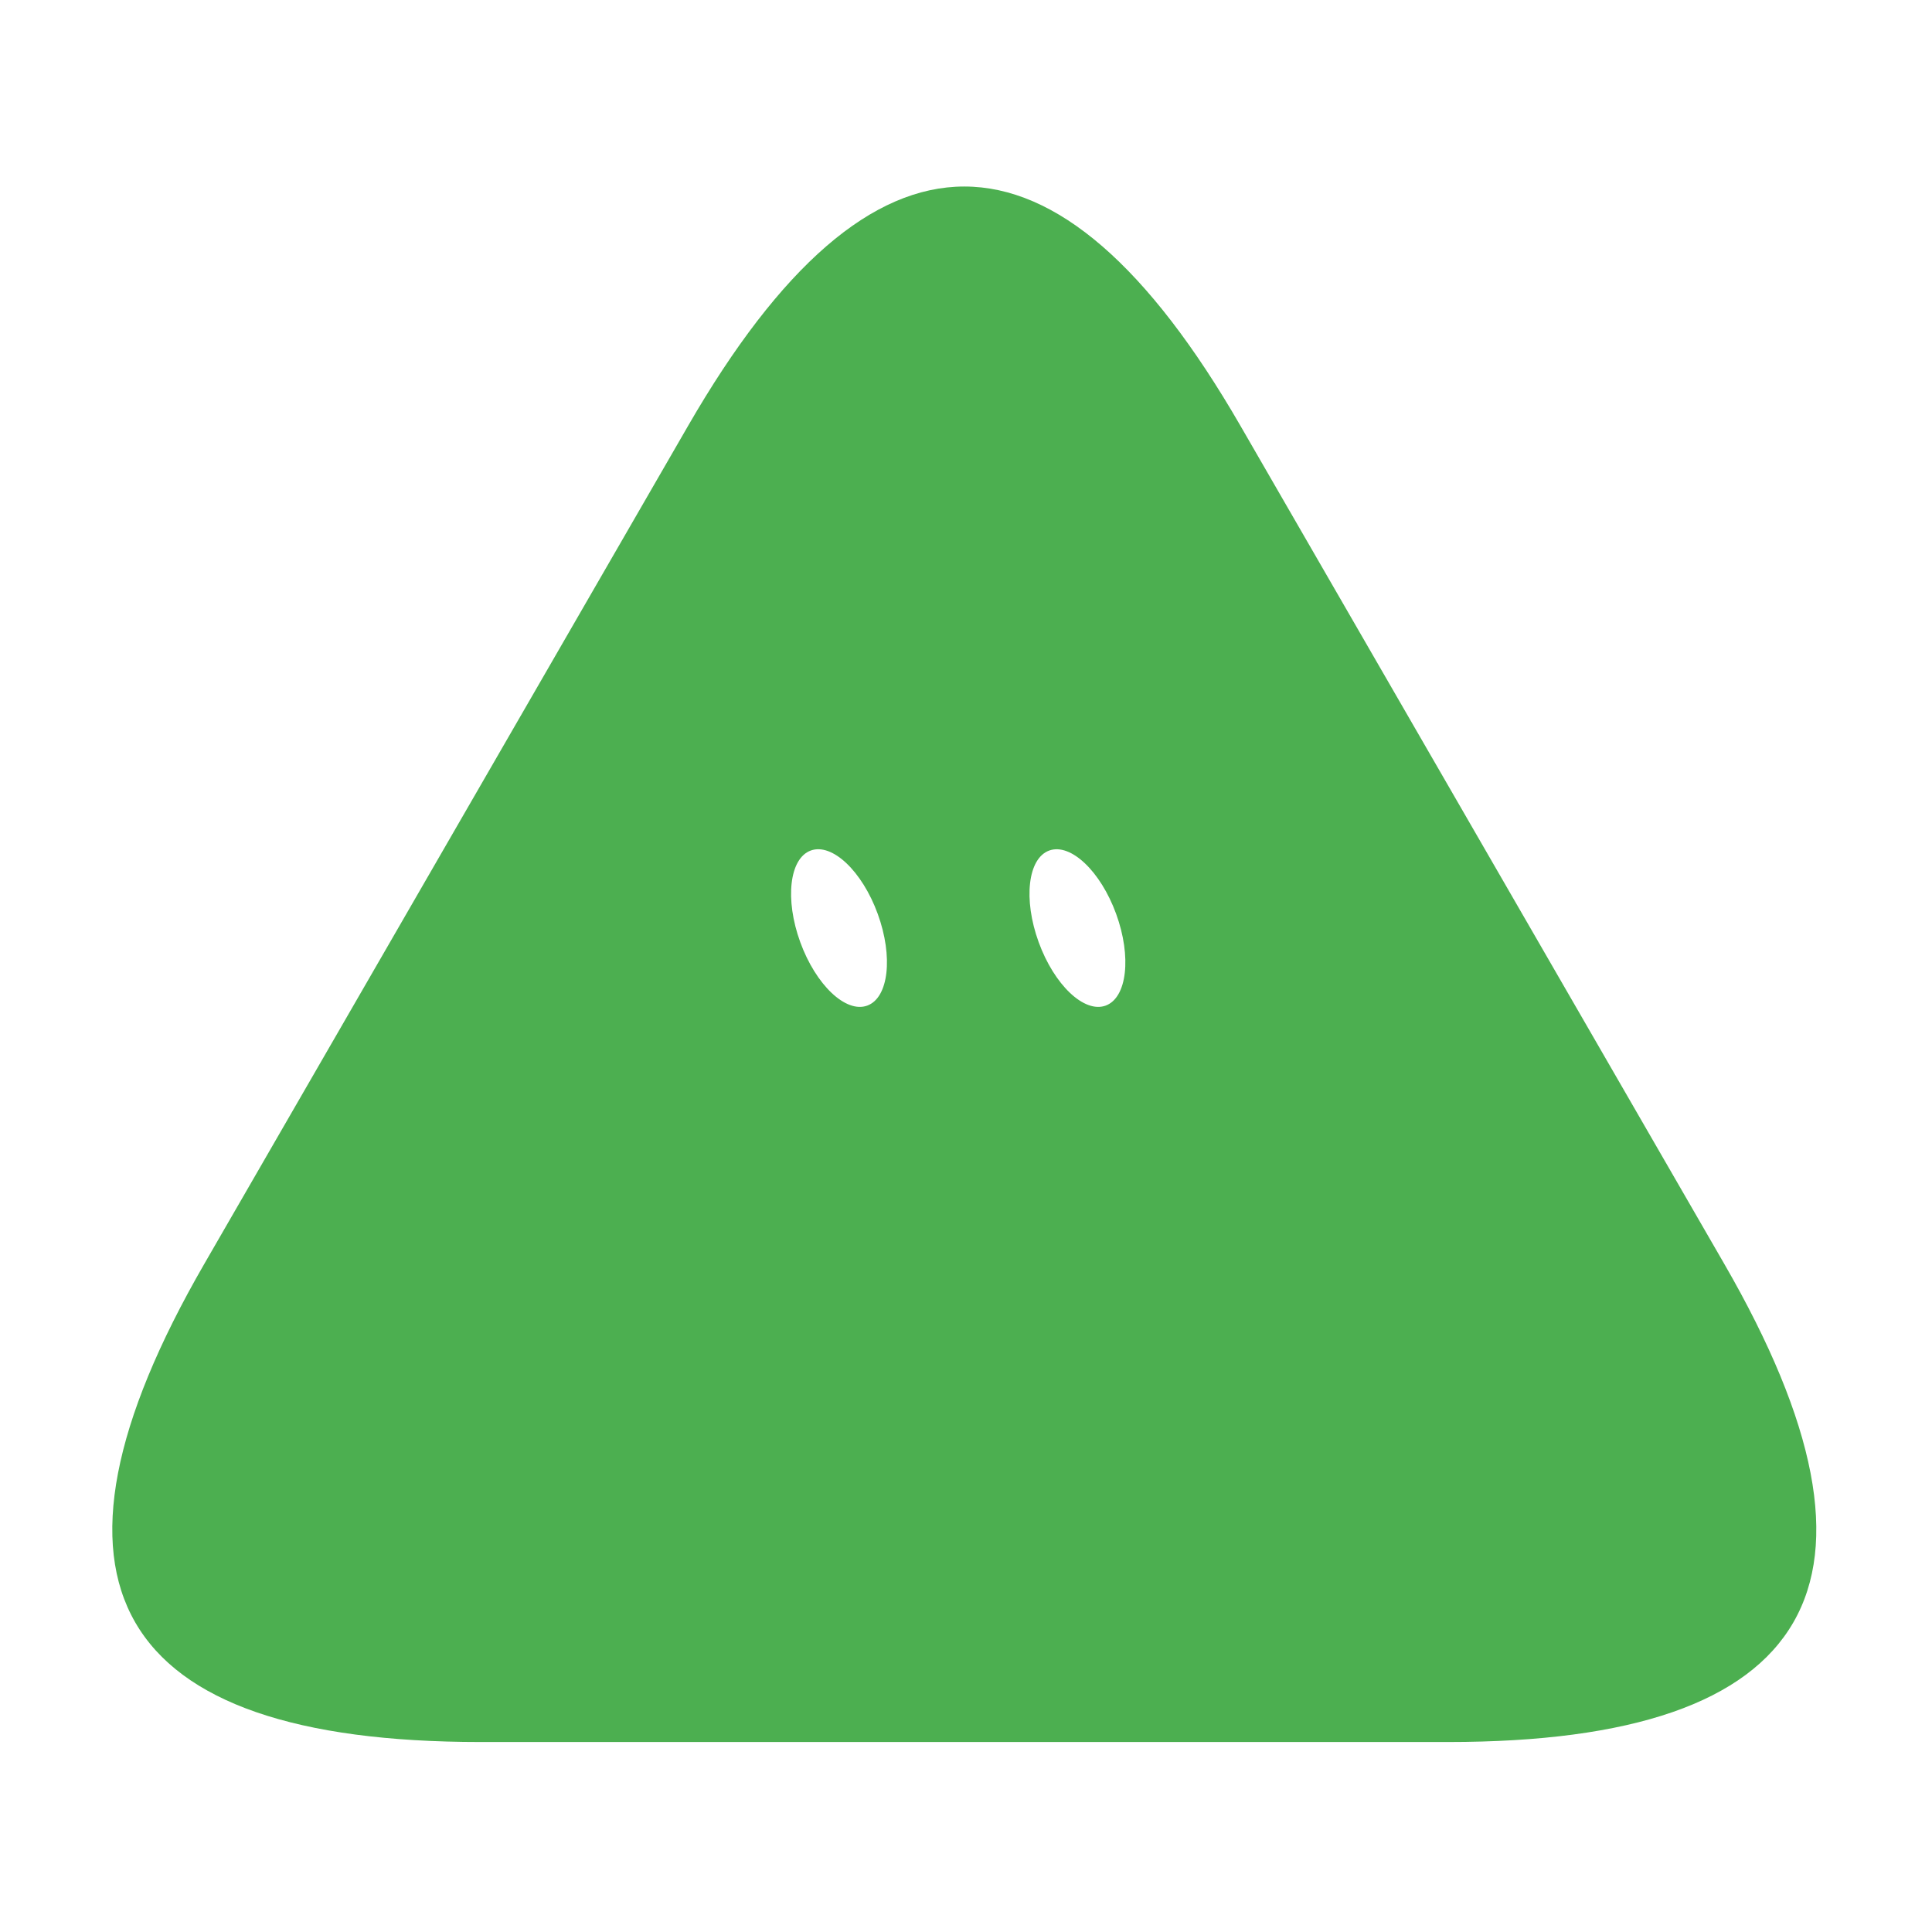
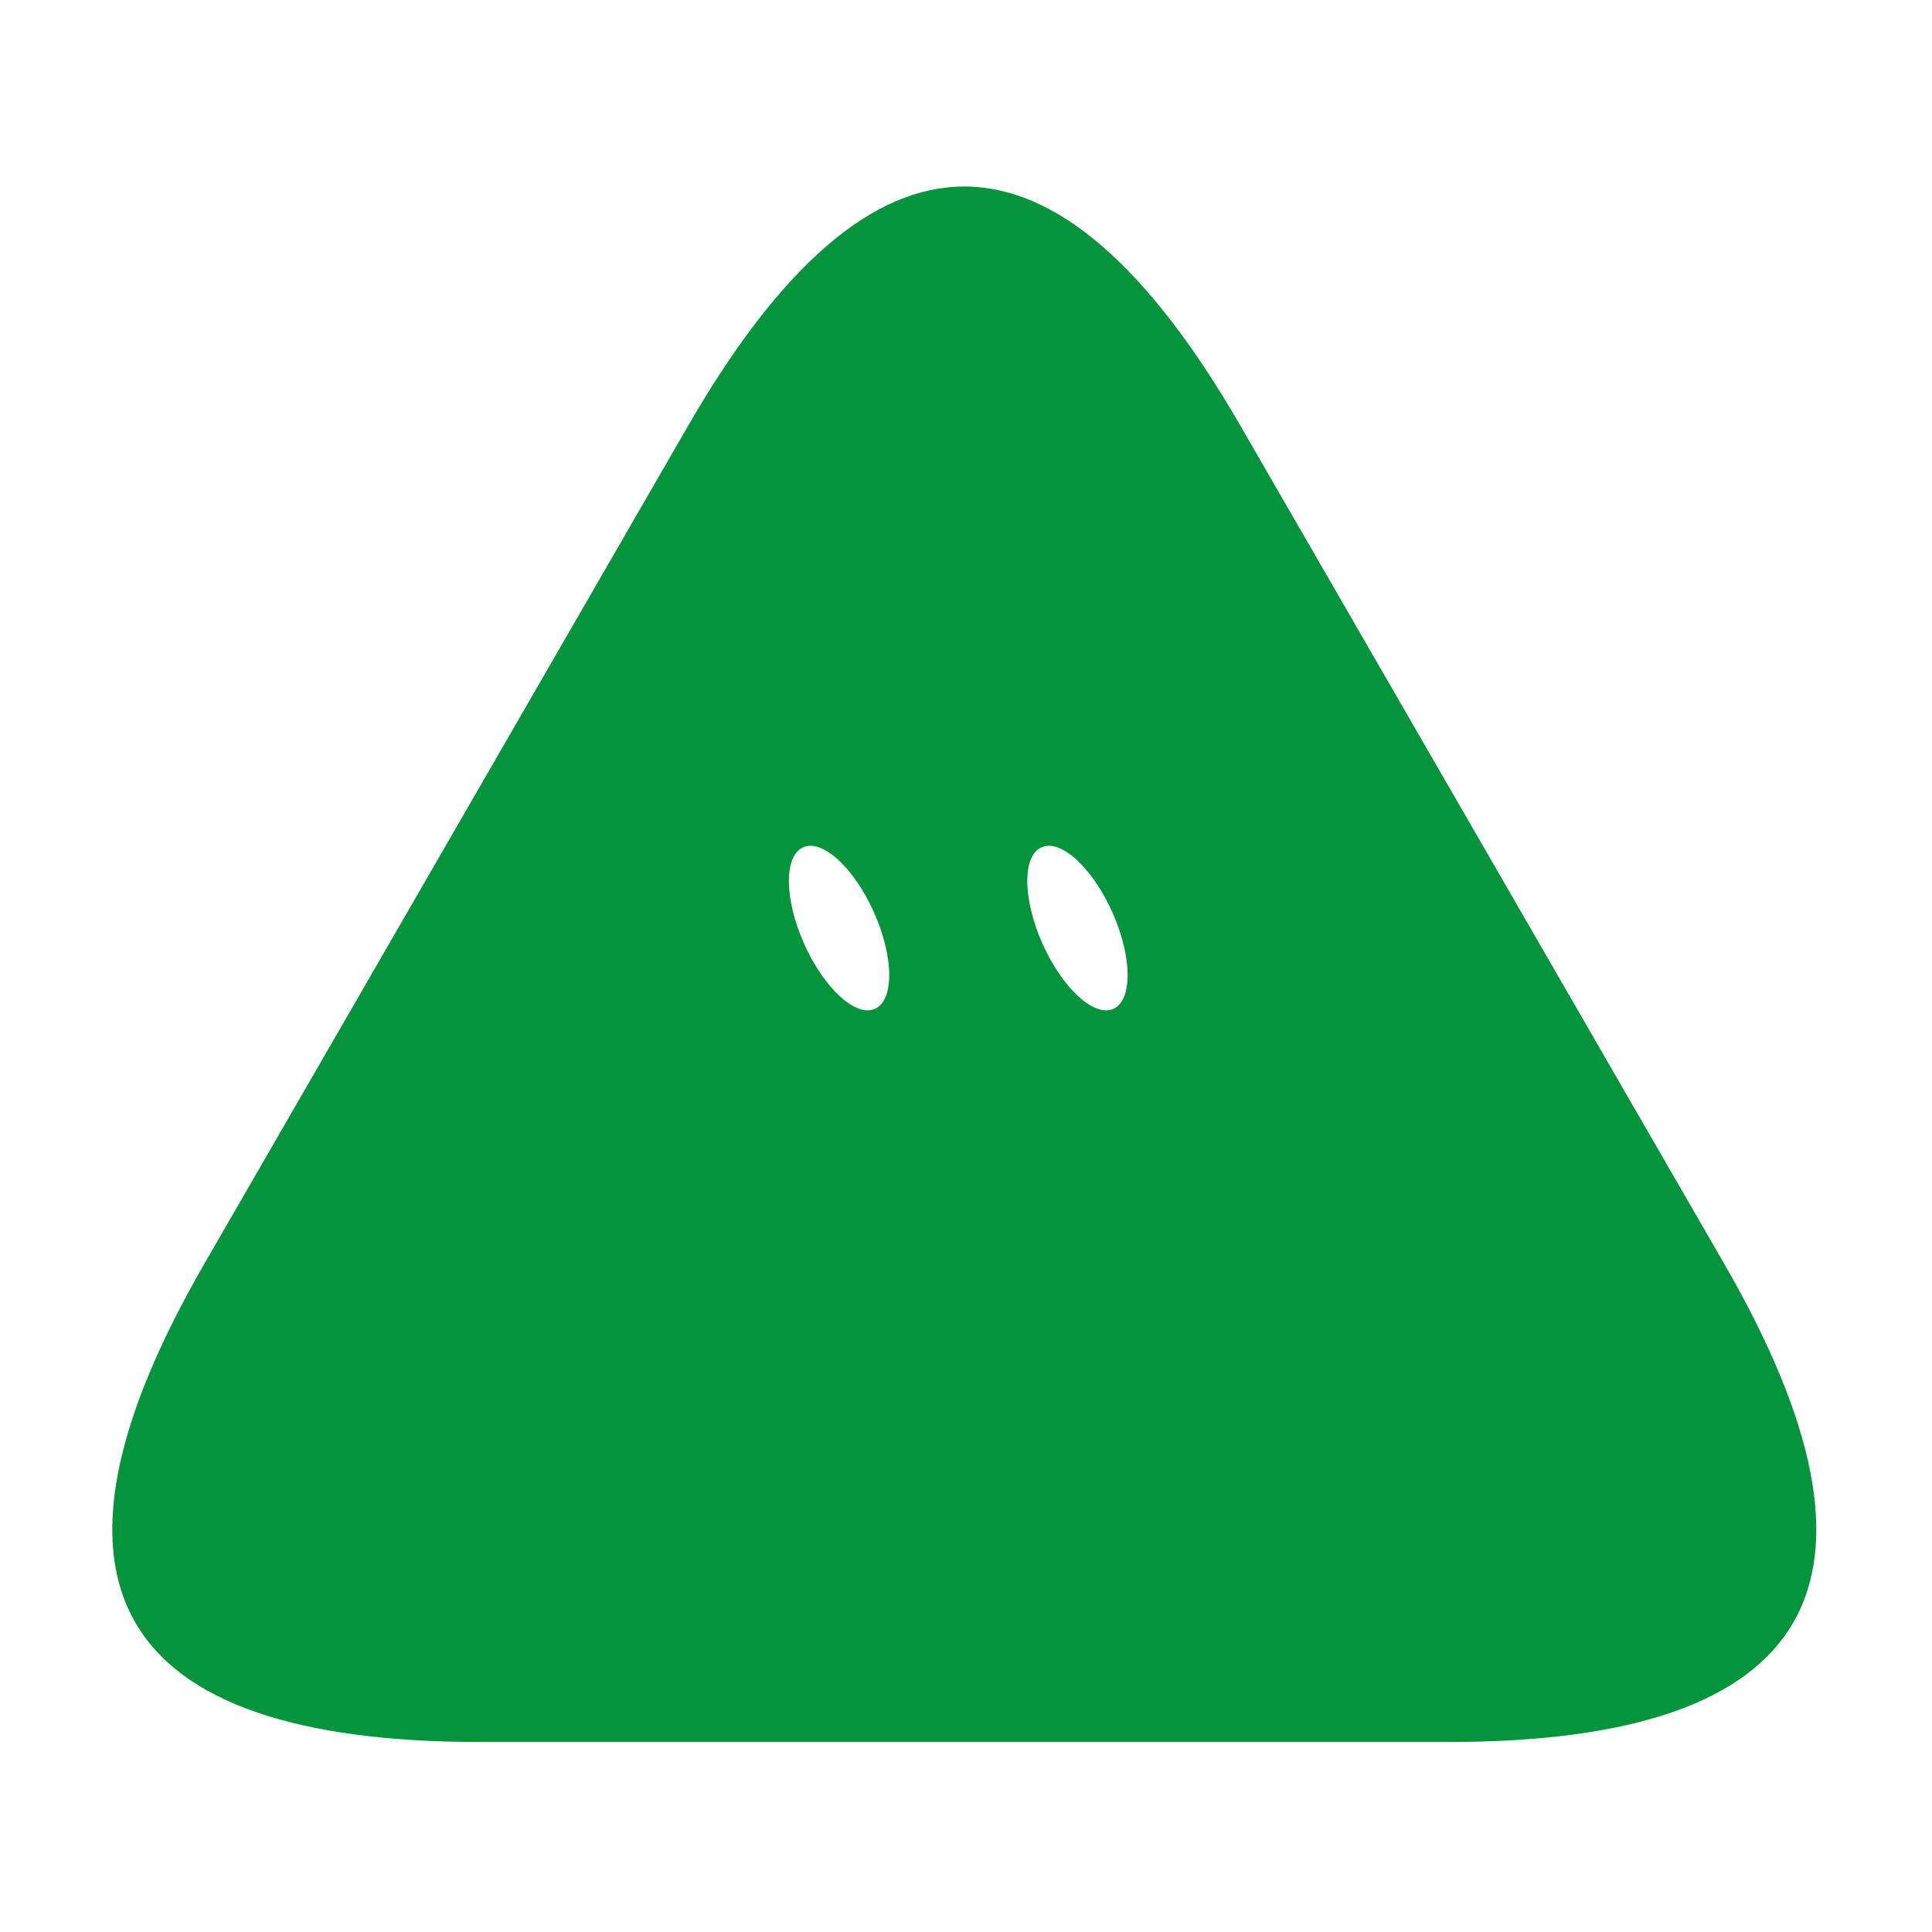
<svg xmlns="http://www.w3.org/2000/svg" width="229" height="229" viewBox="-15 -15 259 259">
  <g class="grok-bot-mark" data-official-id="wedge" data-picker-shape="rounded-triangle">
-     <path class="grok-bot-mark__compound" fill="#4CAF50" fill-rule="evenodd" d="M77.26 42.06Q114.27 -22.05 151.28 42.06L216.15 154.43Q253.17 218.53 179.14 218.53L49.4 218.53Q-24.62 218.53 12.39 154.43Z M 93.69,99.02 A 5.53,11.06 -20 0,1 102.67,107.52 A 5.53,11.06 -20 0,1 101.26,119.81 A 5.53,11.06 -20 0,1 92.28,111.30 A 5.53,11.06 -20 0,1 93.69,99.02 Z M 125.66,99.02 A 5.53,11.06 -20 0,1 134.63,107.52 A 5.53,11.06 -20 0,1 133.22,119.81 A 5.53,11.06 -20 0,1 124.24,111.30 A 5.53,11.06 -20 0,1 125.66,99.02 Z" />
+     <path class="grok-bot-mark__compound" fill="#03943C" fill-rule="evenodd" d="M77.26 42.06Q114.27 -22.05 151.28 42.06L216.15 154.43Q253.17 218.53 179.14 218.53L49.4 218.53Q-24.62 218.53 12.39 154.43Z M 92.66,98.59 A 5.13,11.85 -24 0,1 102.17,107.32 A 5.13,11.85 -24 0,1 102.30,120.24 A 5.13,11.85 -24 0,1 92.79,111.50 A 5.13,11.85 -24 0,1 92.66,98.59 Z M 124.62,98.59 A 5.13,11.85 -24 0,1 134.13,107.32 A 5.13,11.85 -24 0,1 134.26,120.24 A 5.13,11.85 -24 0,1 124.75,111.50 A 5.13,11.85 -24 0,1 124.62,98.59 Z" />
  </g>
</svg>
